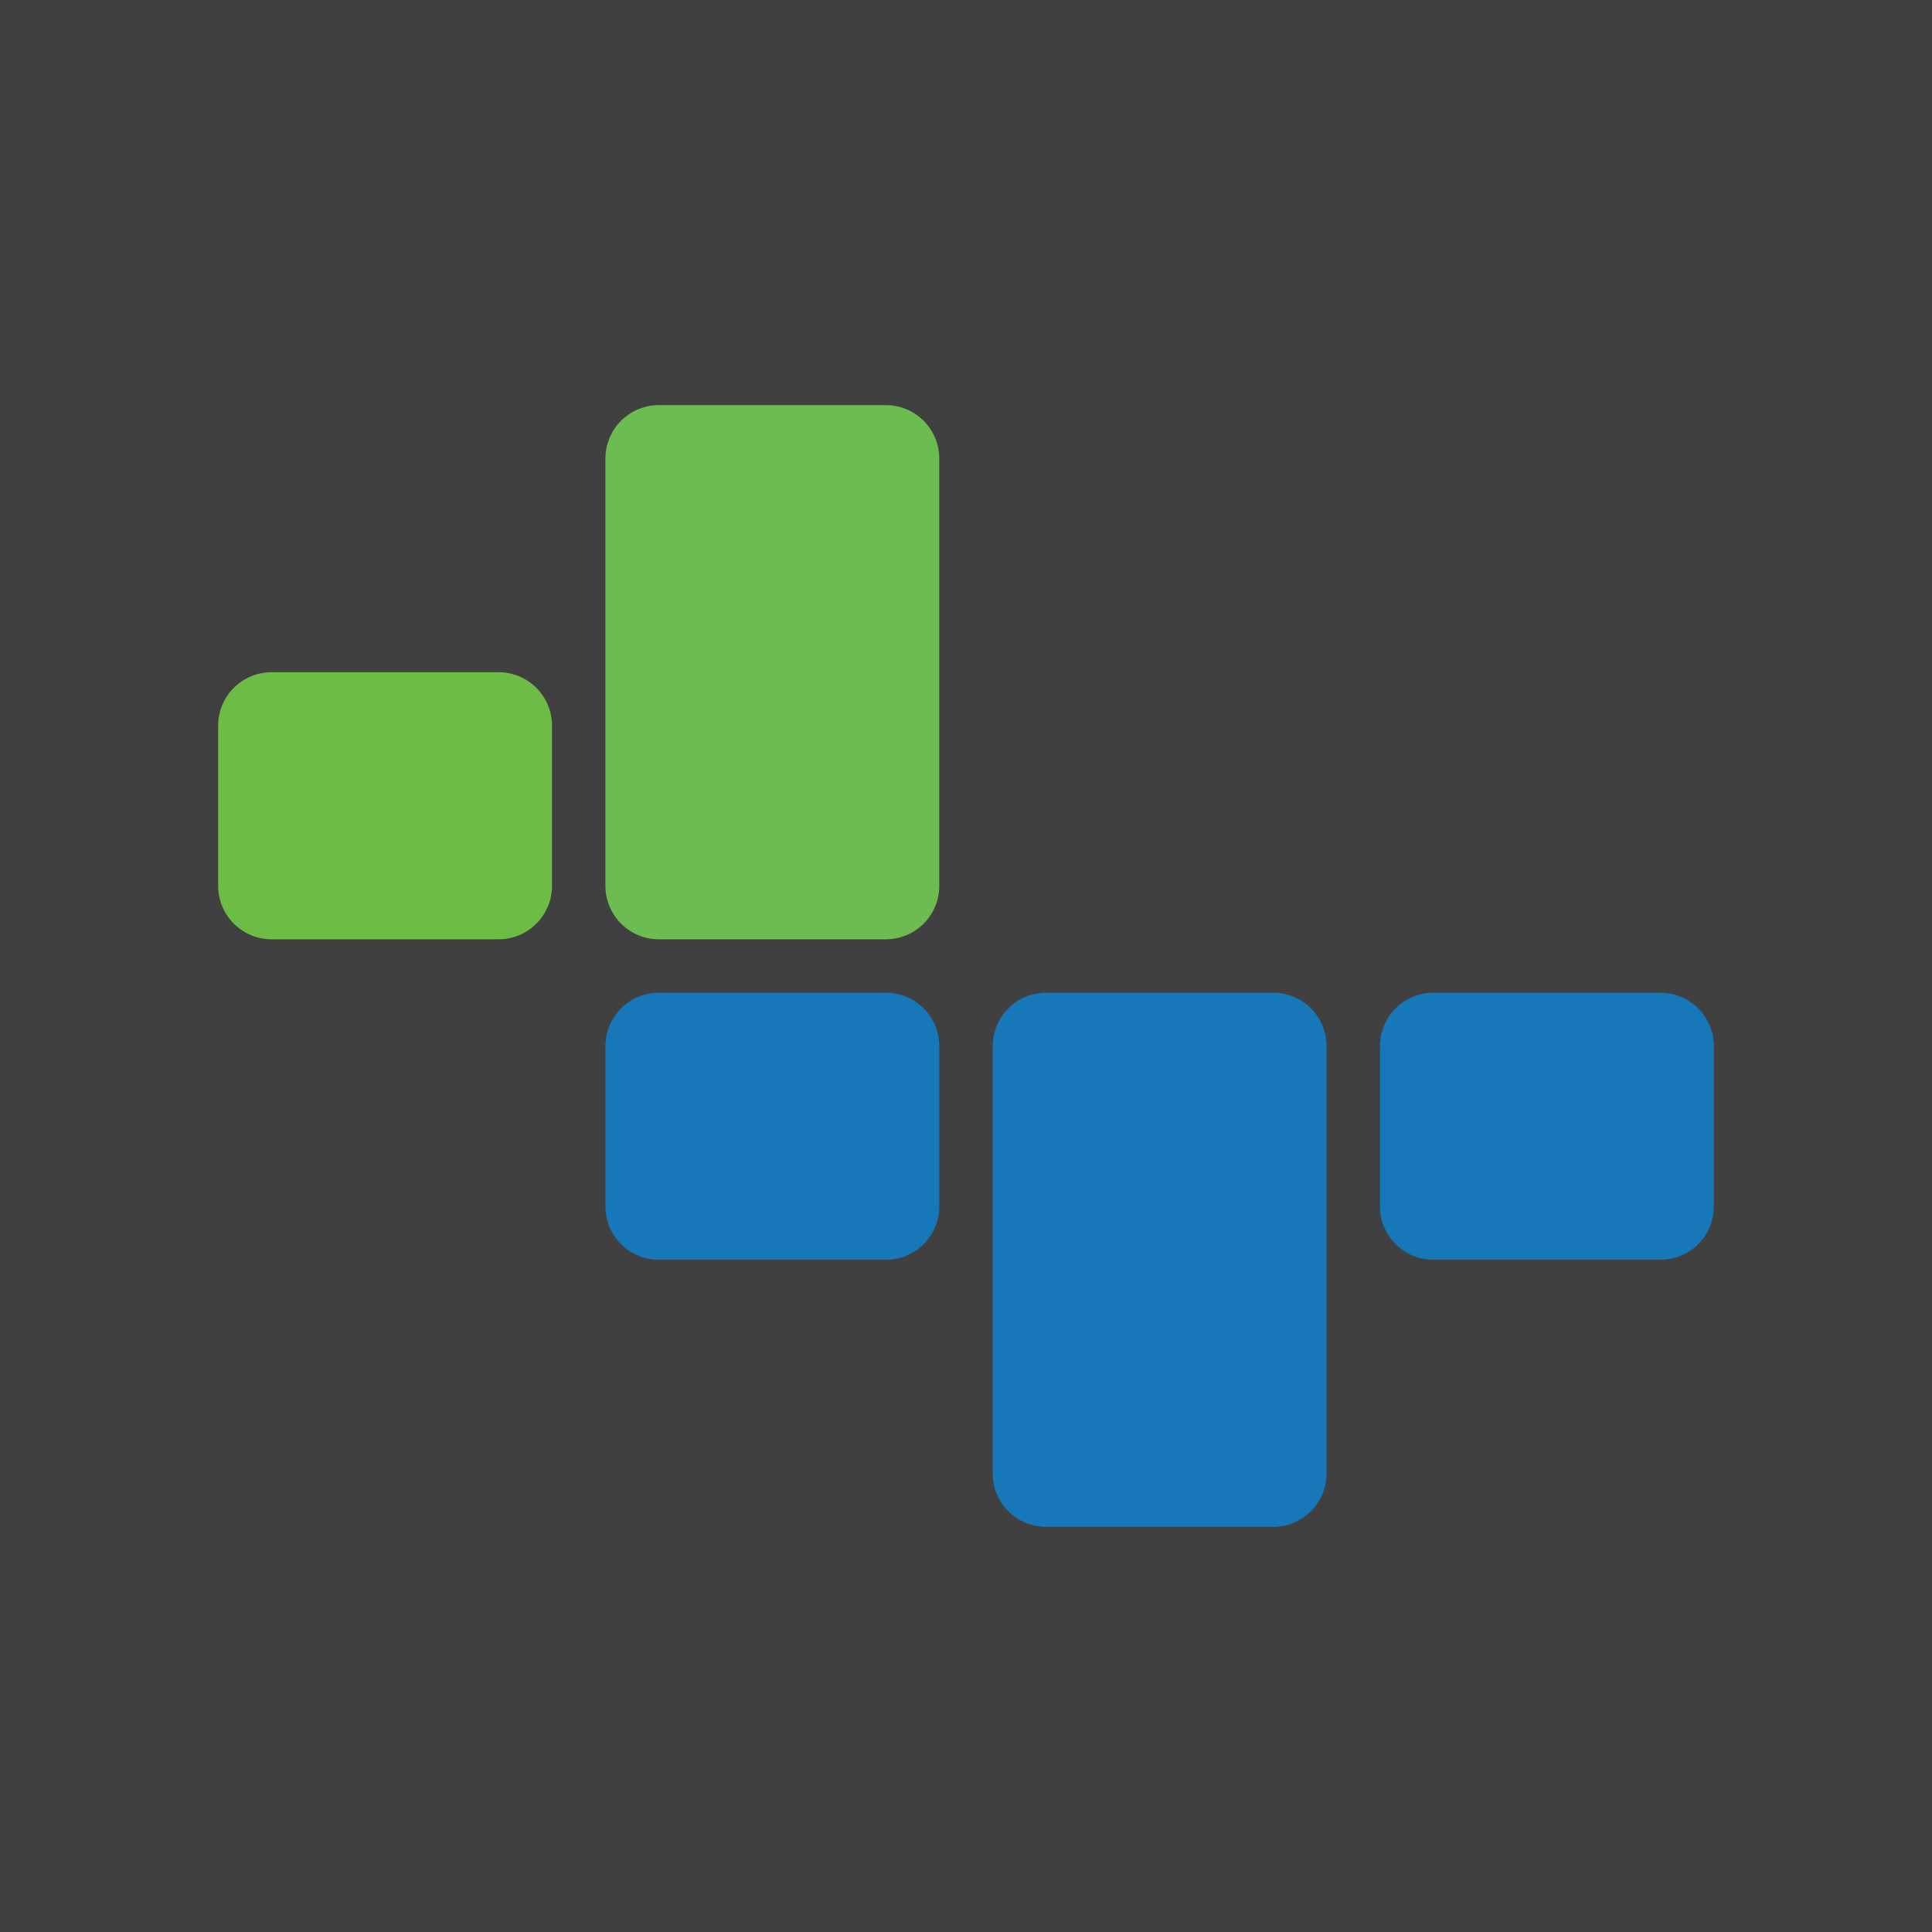
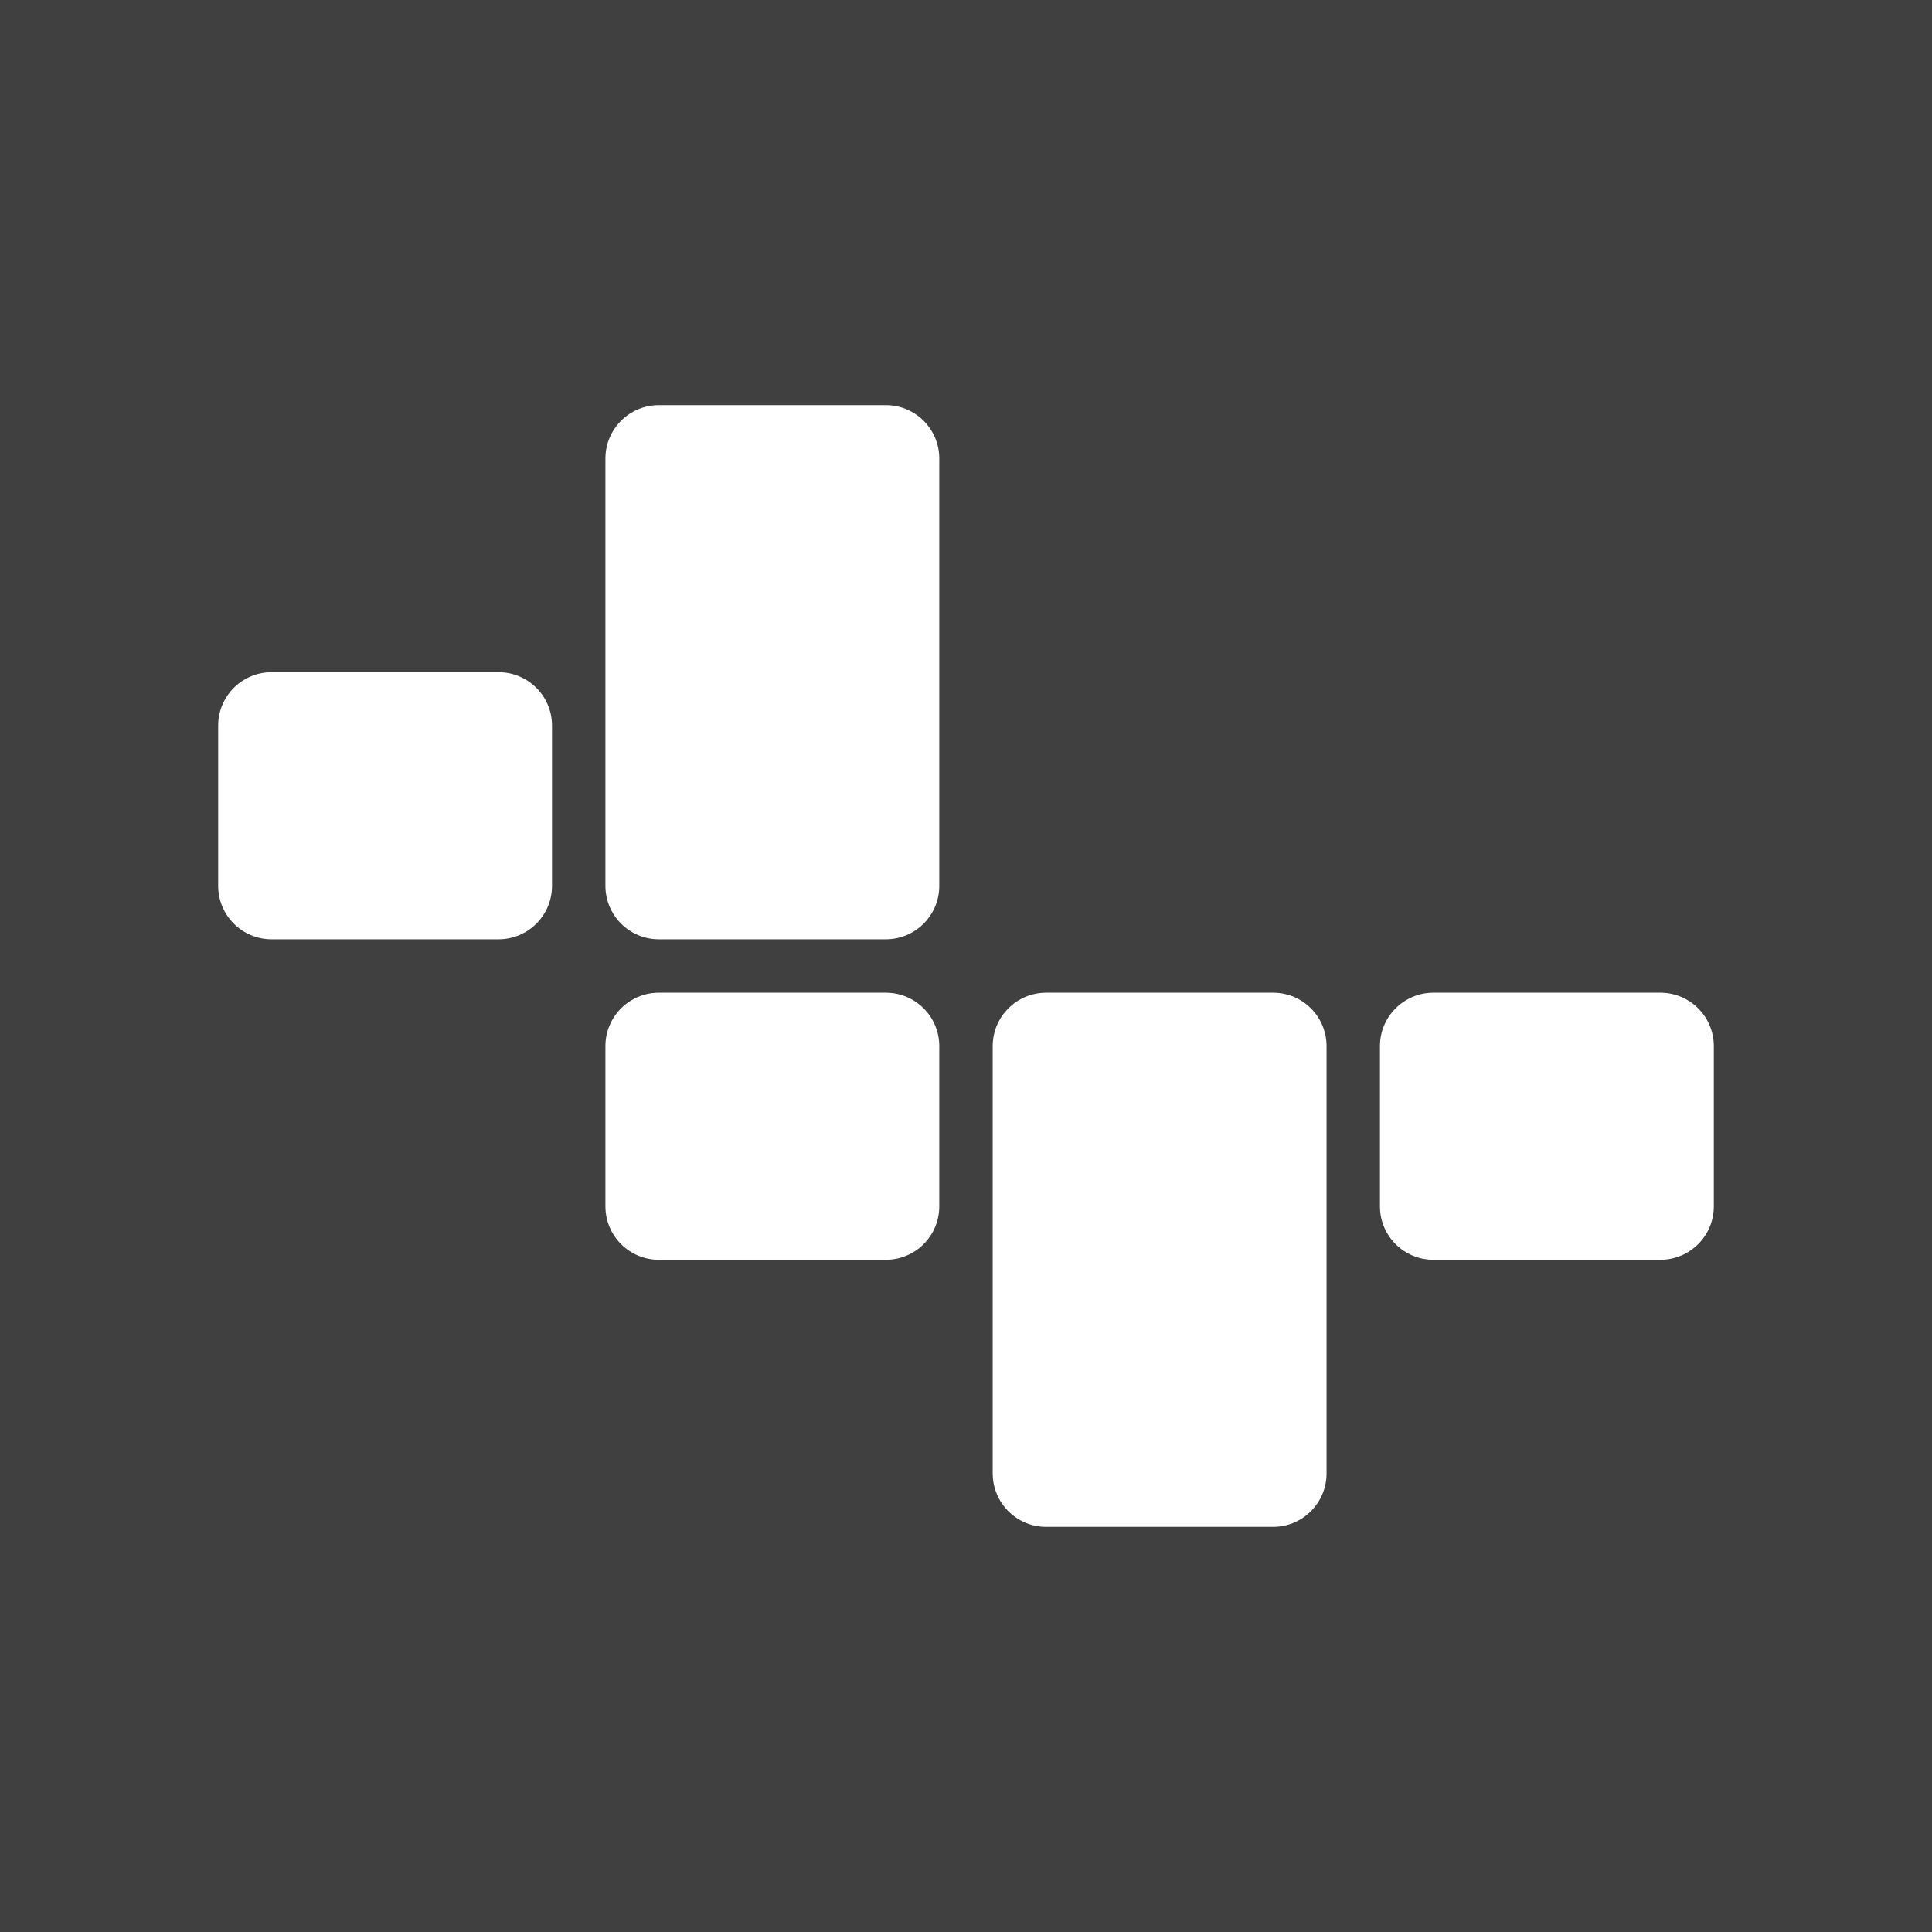
<svg xmlns="http://www.w3.org/2000/svg" version="1.1" id="Layer_1" x="0px" y="0px" width="200" height="200" viewBox="0 0 200 200" enable-background="new 0 0 305.768 116.121" xml:space="preserve">
  <defs id="defs49" />
-   <g id="layer1" style="display:inline" transform="translate(0,83.879)">
+   <g id="layer1" style="display:inline;opacity:1" transform="translate(0,83.879)">
    <rect style="opacity:1;fill:#404041;fill-opacity:1;fill-rule:nonzero;stroke:none;stroke-width:1;stroke-linecap:butt;stroke-linejoin:miter;stroke-miterlimit:4;stroke-dasharray:none;stroke-dashoffset:0;stroke-opacity:1" id="rect4214" width="200" height="200" x="0" y="-83.879" />
  </g>
  <g id="layer2" style="display:inline" transform="translate(0,83.879)">
-     <path style="fill:#1678b9;fill-opacity:1" id="path29" d="m 137.324,24.415 c 0,-3.054 -2.477,-5.53 -5.529,-5.53 l -23.502,0 c -3.053,0 -5.529,2.477 -5.529,5.53 l 0,44.237 c 0,3.053 2.477,5.529 5.529,5.529 l 23.502,0 c 3.053,0 5.529,-2.477 5.529,-5.529 l 0,-44.237 z" />
-     <path style="fill:#1678b9;fill-opacity:1" id="path31" d="m 177.414,24.415 c 0,-3.054 -2.477,-5.53 -5.531,-5.53 l -23.5,0 c -3.053,0 -5.531,2.477 -5.531,5.53 l 0,16.588 c 0,3.055 2.479,5.53 5.531,5.53 l 23.5,0 c 3.055,0 5.531,-2.476 5.531,-5.53 l 0,-16.588 z" />
-     <path style="fill:#1678b9;fill-opacity:1" id="path33" d="m 97.233,24.415 c 0,-3.054 -2.476,-5.53 -5.529,-5.53 l -23.501,0 c -3.054,0 -5.53,2.477 -5.53,5.53 l 0,16.588 c 0,3.055 2.477,5.53 5.53,5.53 l 23.501,0 c 3.054,0 5.529,-2.476 5.529,-5.53 l 0,-16.588 z" />
-     <path style="fill:#6dbc4f;fill-opacity:1" id="path37" d="m 62.673,7.827 c 0,3.054 2.477,5.529 5.53,5.529 l 23.501,0 c 3.054,0 5.529,-2.476 5.529,-5.529 l 0,-44.238 c 0,-3.053 -2.475,-5.528 -5.529,-5.528 l -23.501,0 c -3.054,0 -5.53,2.475 -5.53,5.528 l 0,44.238 z" />
-     <path style="fill:#6dbc45;fill-opacity:1" id="path39" d="m 22.585,7.827 c 0,3.054 2.475,5.529 5.528,5.529 l 23.501,0 c 3.055,0 5.529,-2.476 5.529,-5.529 l 0,-16.59 c 0,-3.053 -2.475,-5.528 -5.529,-5.528 l -23.501,0 c -3.053,-10e-4 -5.528,2.475 -5.528,5.528 l 0,16.59 z" />
+     <path style="fill:#ffffff;fill-opacity:1" id="path29" d="m 137.324,24.415 c 0,-3.054 -2.477,-5.53 -5.529,-5.53 l -23.502,0 c -3.053,0 -5.529,2.477 -5.529,5.53 l 0,44.237 c 0,3.053 2.477,5.529 5.529,5.529 l 23.502,0 c 3.053,0 5.529,-2.477 5.529,-5.529 l 0,-44.237 z" />
+     <path style="fill:#ffffff;fill-opacity:1" id="path31" d="m 177.414,24.415 c 0,-3.054 -2.477,-5.53 -5.531,-5.53 l -23.5,0 c -3.053,0 -5.531,2.477 -5.531,5.53 l 0,16.588 c 0,3.055 2.479,5.53 5.531,5.53 l 23.5,0 c 3.055,0 5.531,-2.476 5.531,-5.53 l 0,-16.588 z" />
+     <path style="fill:#ffffff;fill-opacity:1" id="path33" d="m 97.233,24.415 c 0,-3.054 -2.476,-5.53 -5.529,-5.53 l -23.501,0 c -3.054,0 -5.53,2.477 -5.53,5.53 l 0,16.588 c 0,3.055 2.477,5.53 5.53,5.53 l 23.501,0 c 3.054,0 5.529,-2.476 5.529,-5.53 l 0,-16.588 z" />
+     <path style="fill:#ffffff;fill-opacity:1" id="path37" d="m 62.673,7.827 c 0,3.054 2.477,5.529 5.53,5.529 l 23.501,0 c 3.054,0 5.529,-2.476 5.529,-5.529 l 0,-44.238 c 0,-3.053 -2.475,-5.528 -5.529,-5.528 l -23.501,0 c -3.054,0 -5.53,2.475 -5.53,5.528 l 0,44.238 z" />
+     <path style="fill:#ffffff;fill-opacity:1" id="path39" d="m 22.585,7.827 c 0,3.054 2.475,5.529 5.528,5.529 l 23.501,0 c 3.055,0 5.529,-2.476 5.529,-5.529 l 0,-16.59 c 0,-3.053 -2.475,-5.528 -5.529,-5.528 l -23.501,0 c -3.053,-10e-4 -5.528,2.475 -5.528,5.528 l 0,16.59 z" />
  </g>
</svg>
